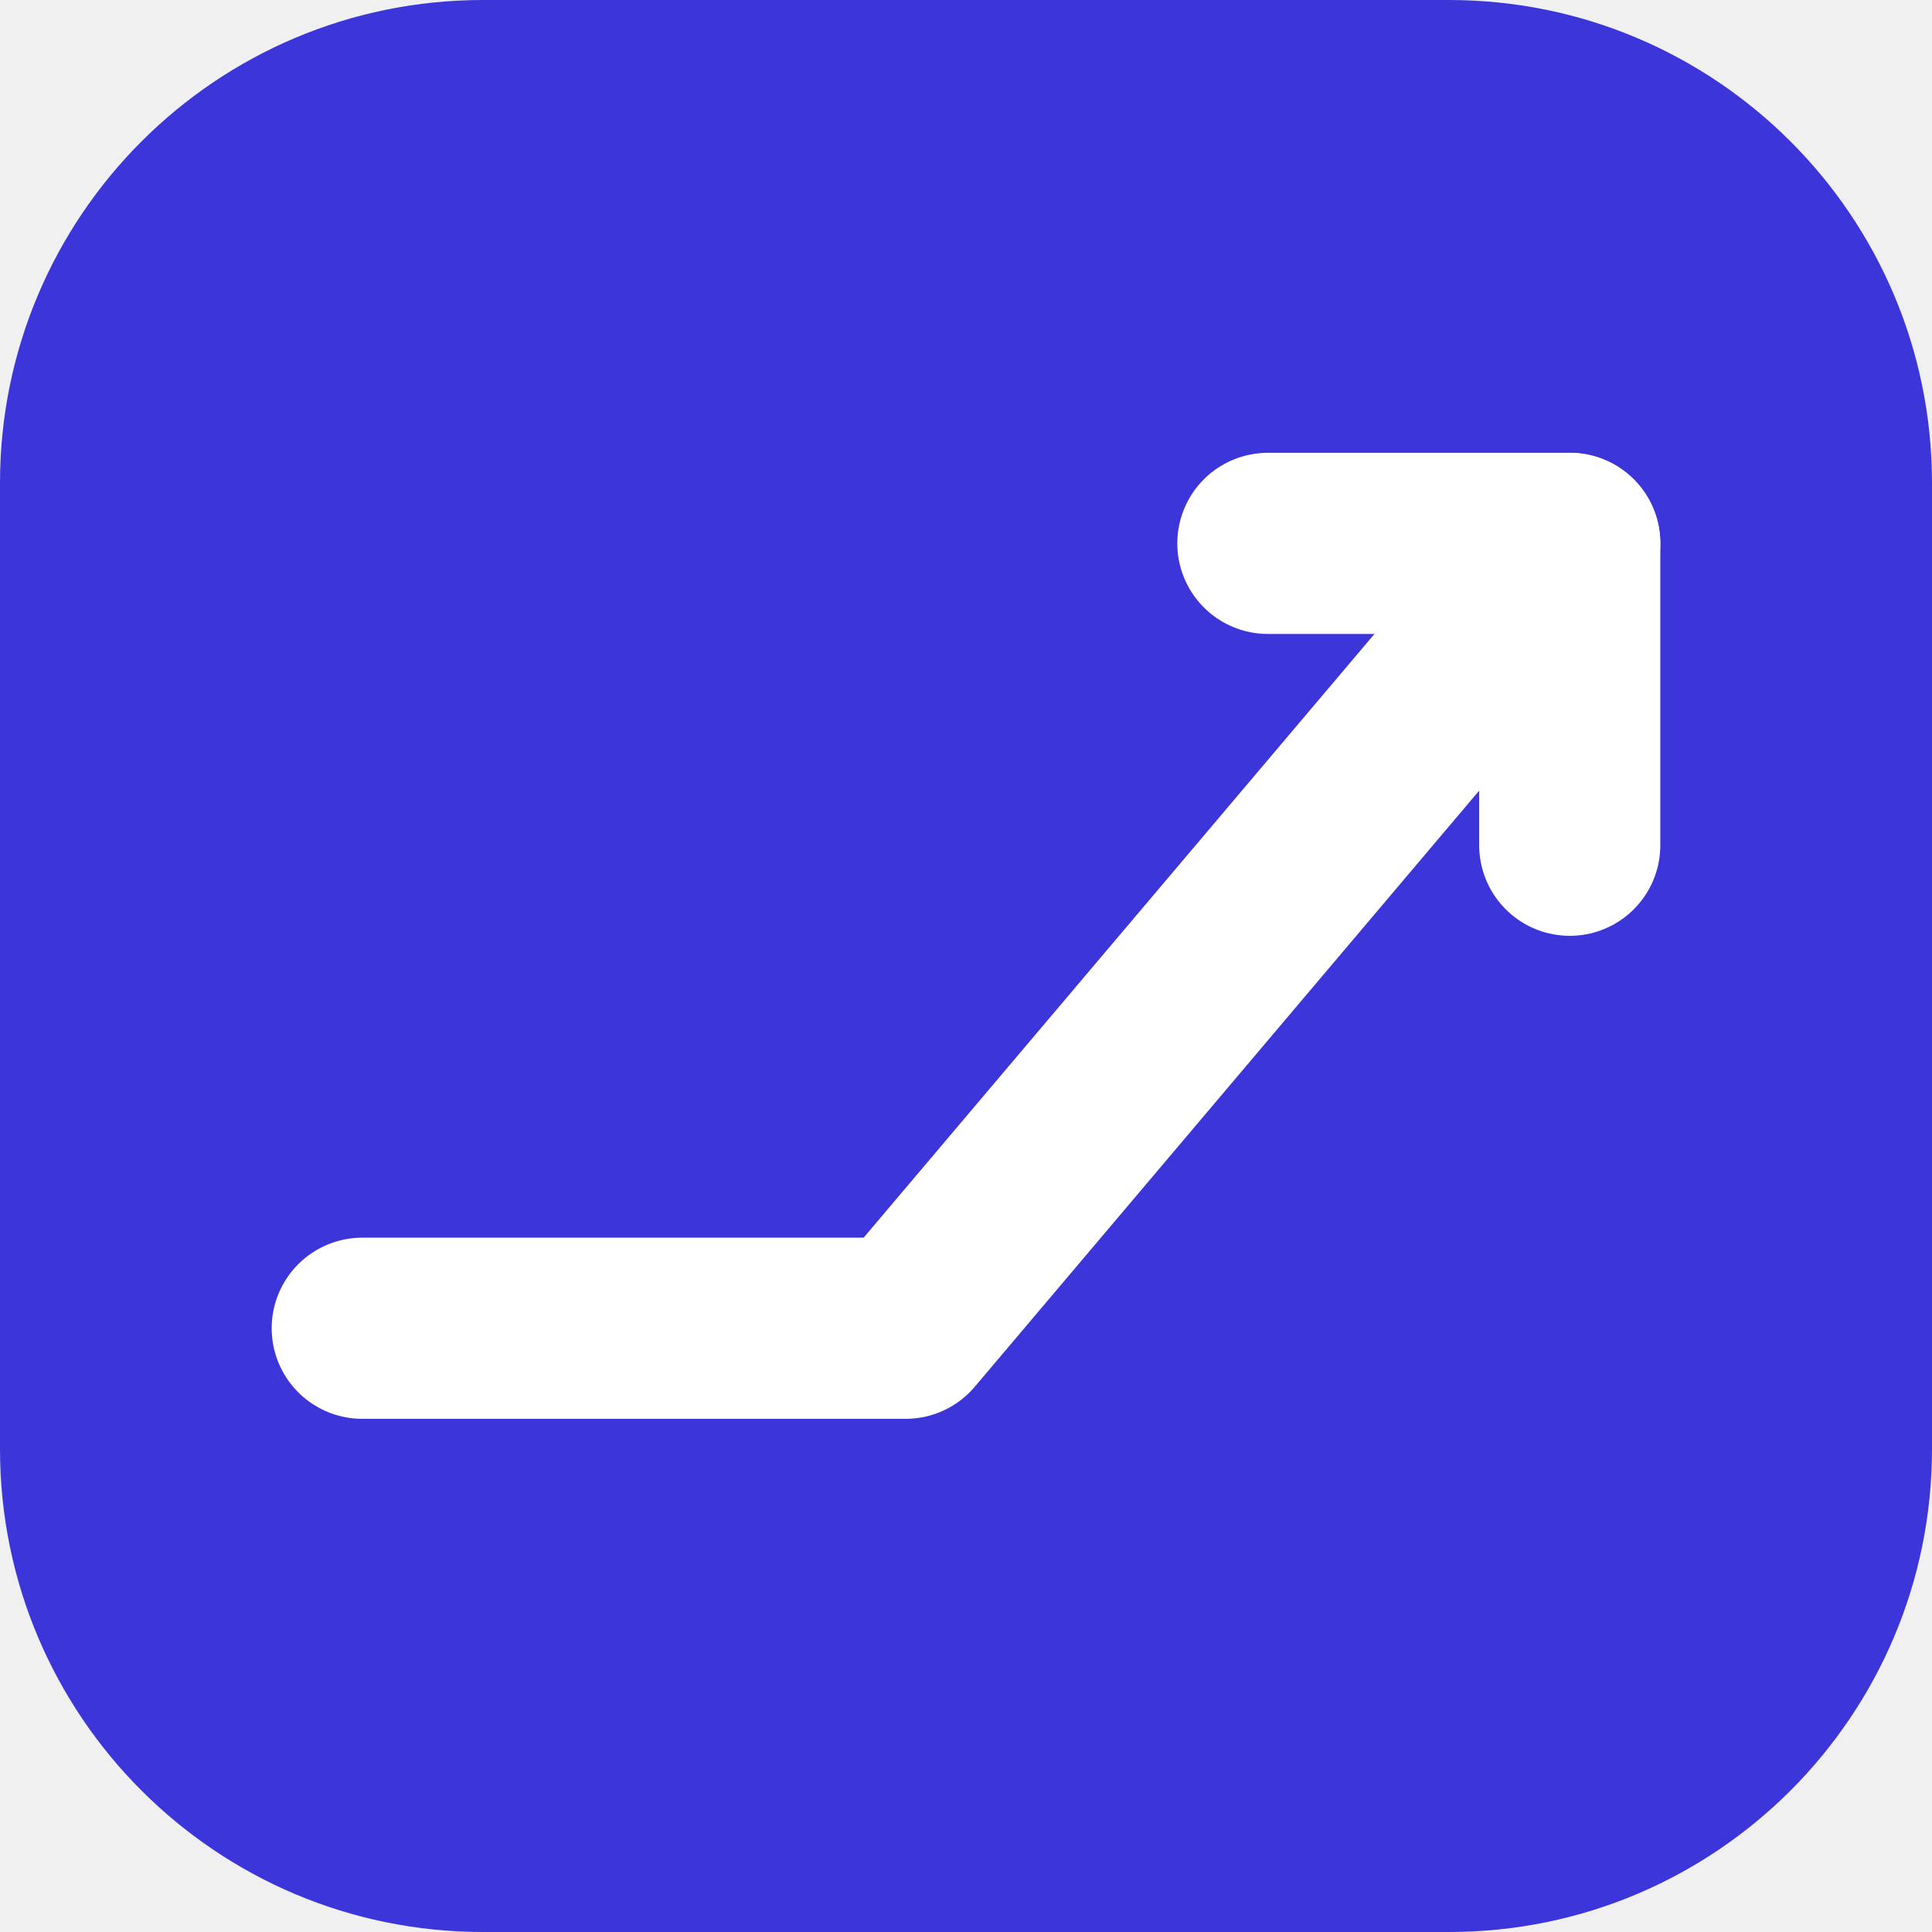
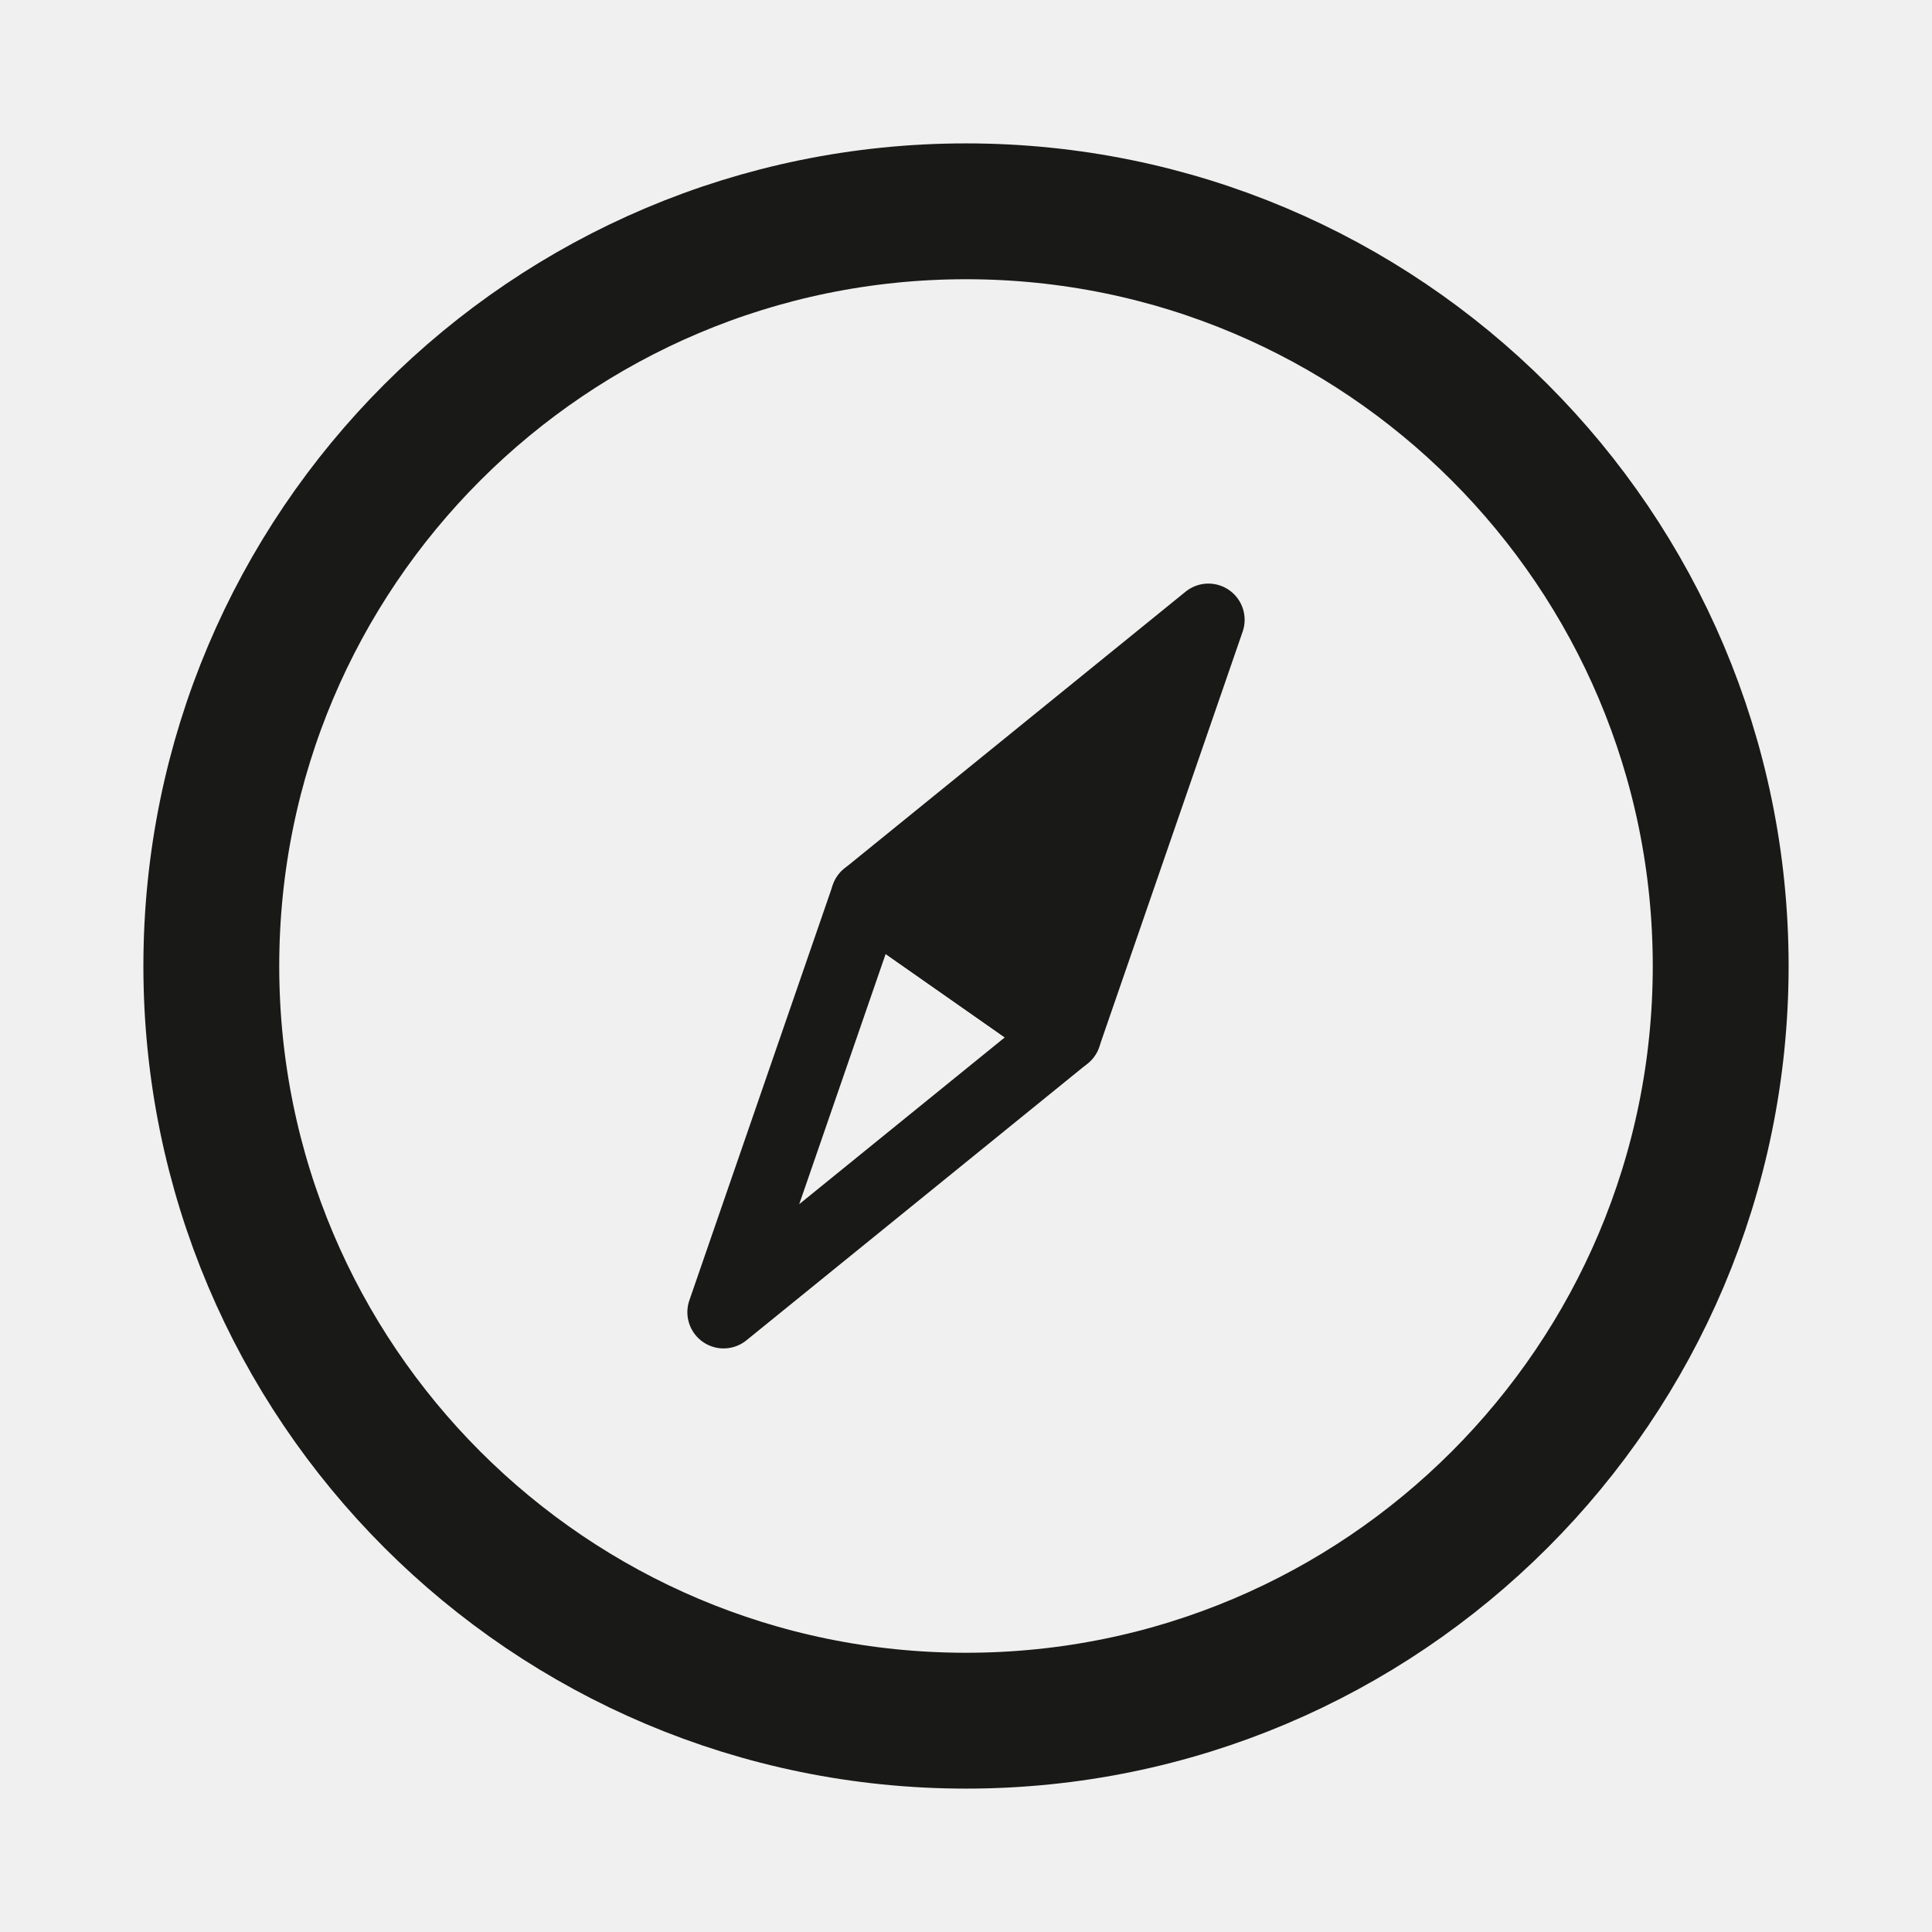
- <svg xmlns="http://www.w3.org/2000/svg" viewBox="0 0 32 32">
-   <rect width="32" height="32" rx="8" fill="#3c36da" />
-   <path d="M6 22 H15 L26 9" fill="none" stroke="#fff" stroke-width="3" stroke-linecap="round" stroke-linejoin="round" />
-   <path d="M21 9 H26 V14" fill="none" stroke="#fff" stroke-width="3" stroke-linecap="round" stroke-linejoin="round" />
+ <svg xmlns="http://www.w3.org/2000/svg" viewBox="0 0 64 64">
+   <style>
+     svg { color: #191918; }
+     @media (prefers-color-scheme: dark) { svg { color: #fff; } }
+   </style>
+   <circle cx="32" cy="32" r="25" fill="none" stroke="currentColor" stroke-width="4.5" />
+   <g transform="rotate(35 32 32)" stroke="currentColor" stroke-width="2.4" stroke-linejoin="round">
+     <path d="M32 18 36 32H28Z" fill="currentColor" />
+     <path d="M28 32H36L32 46Z" fill="none" />
+   </g>
</svg>
